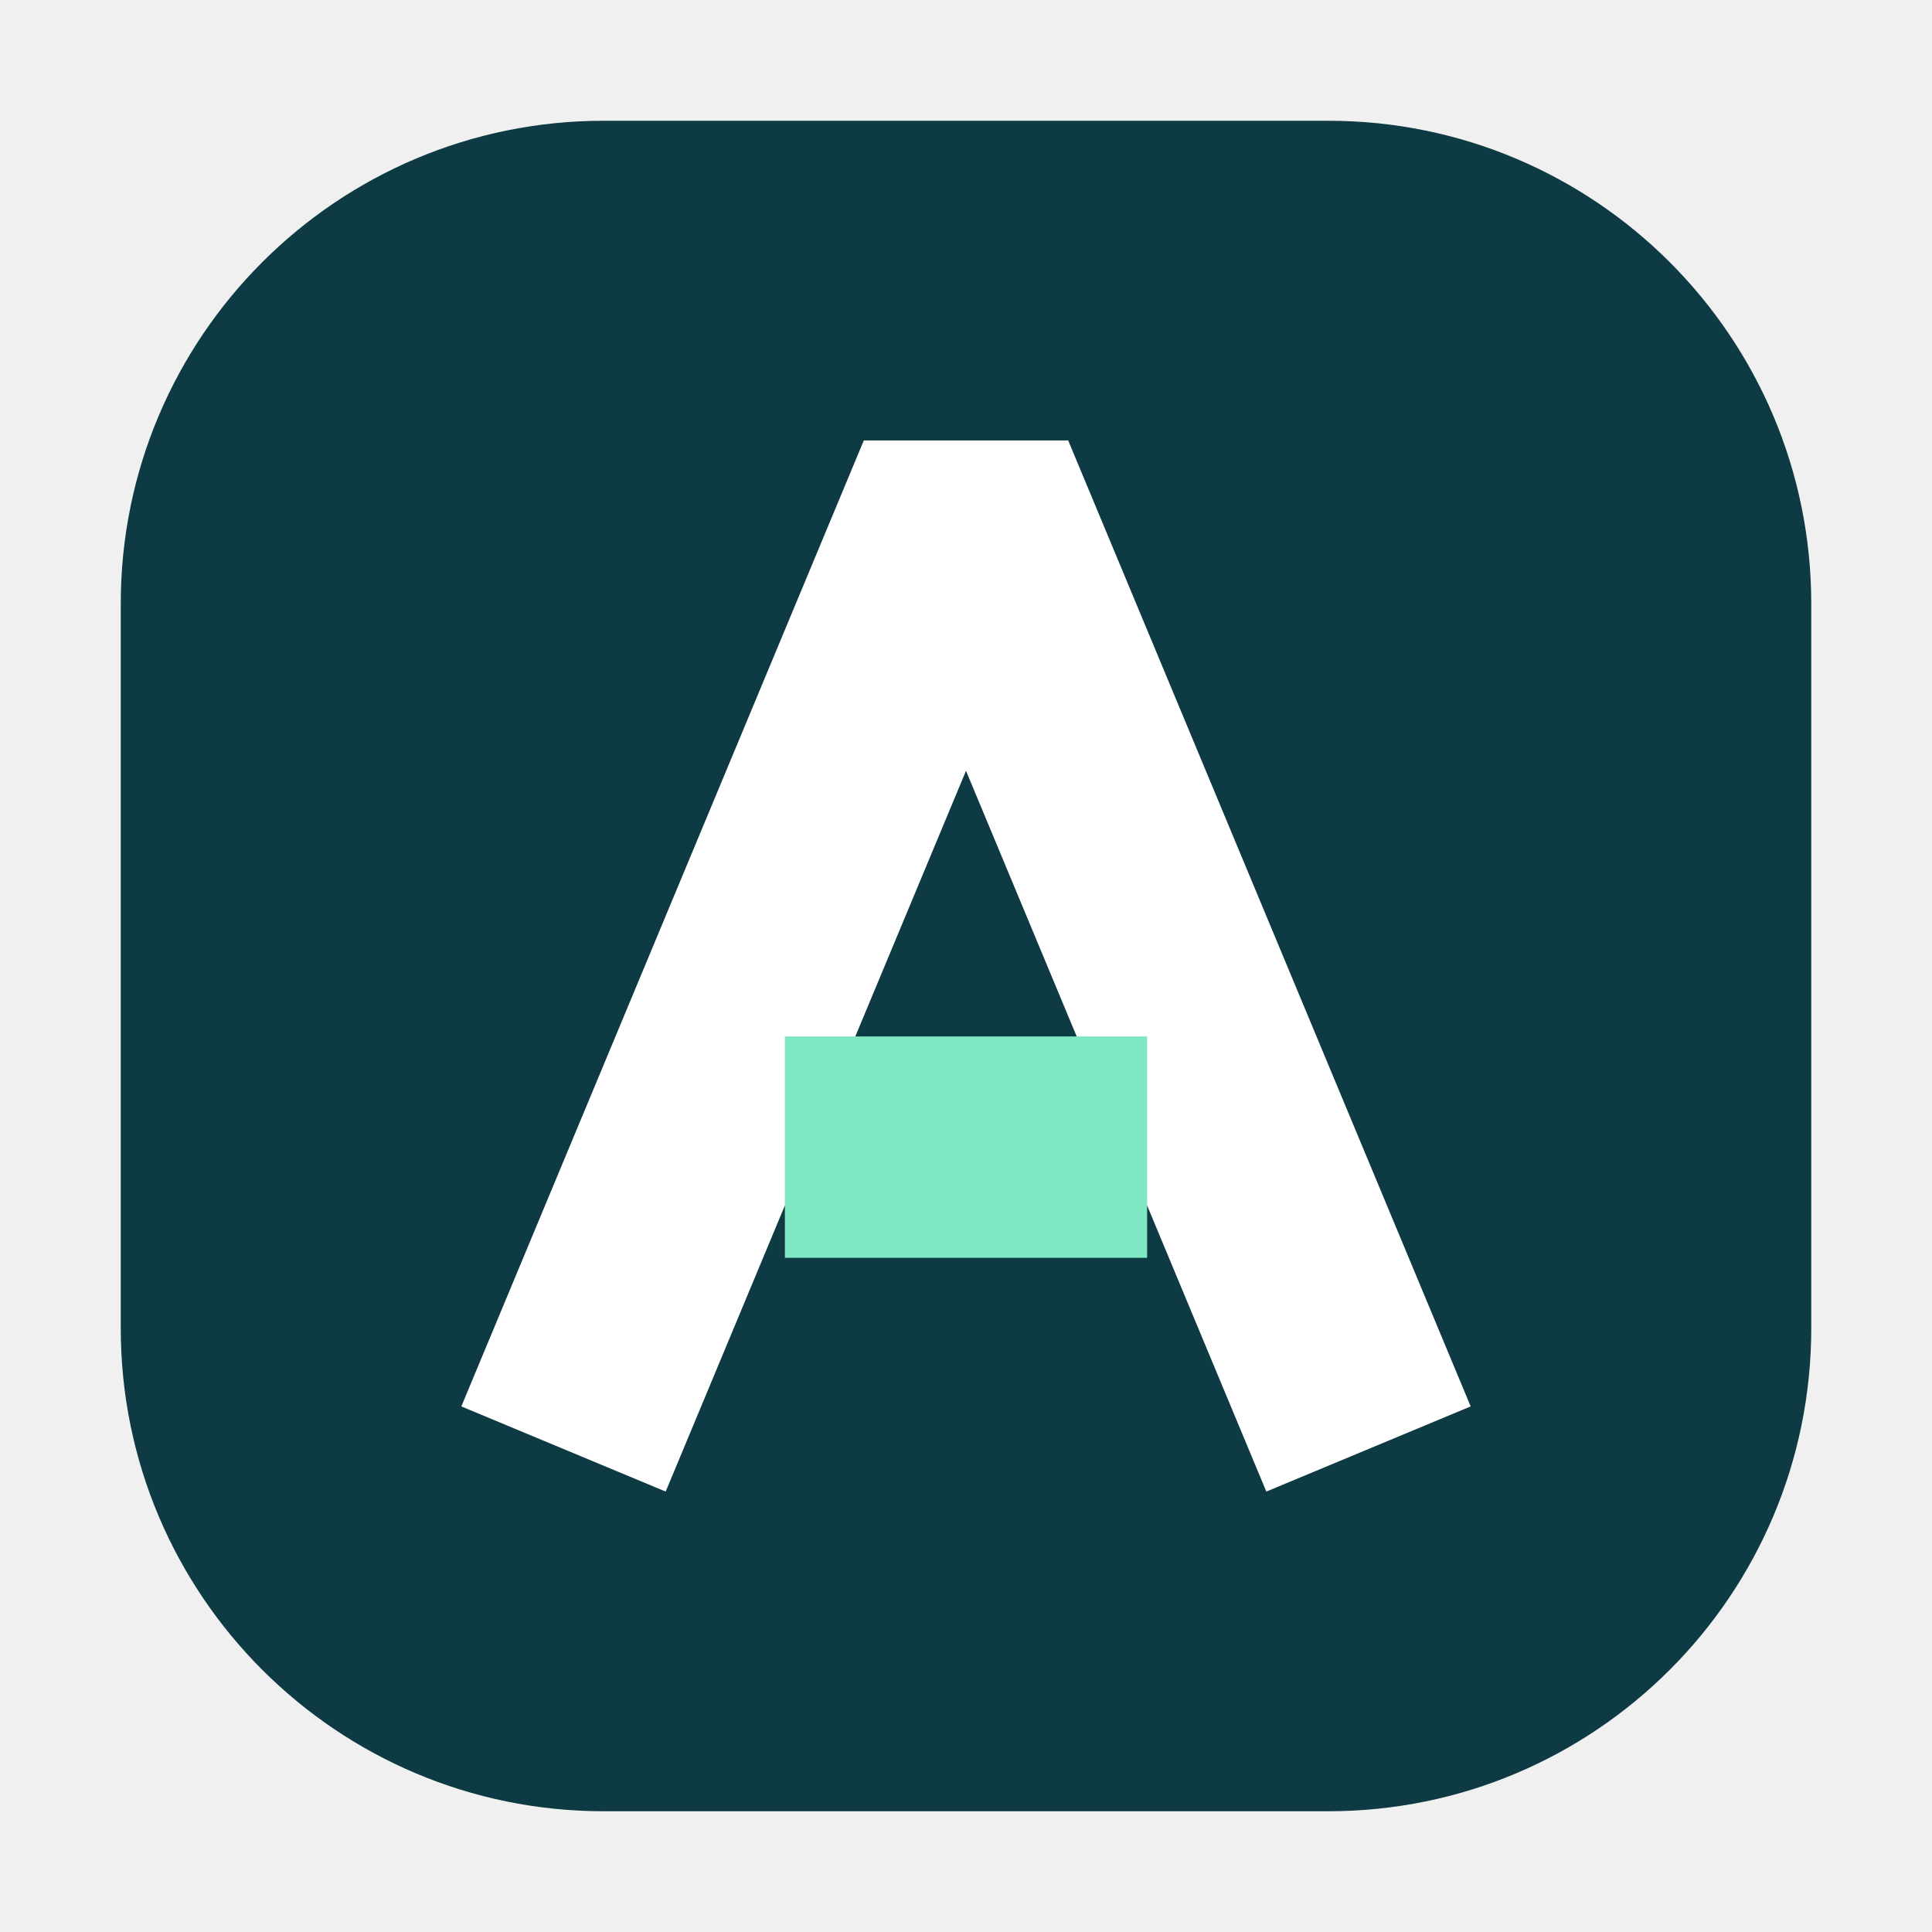
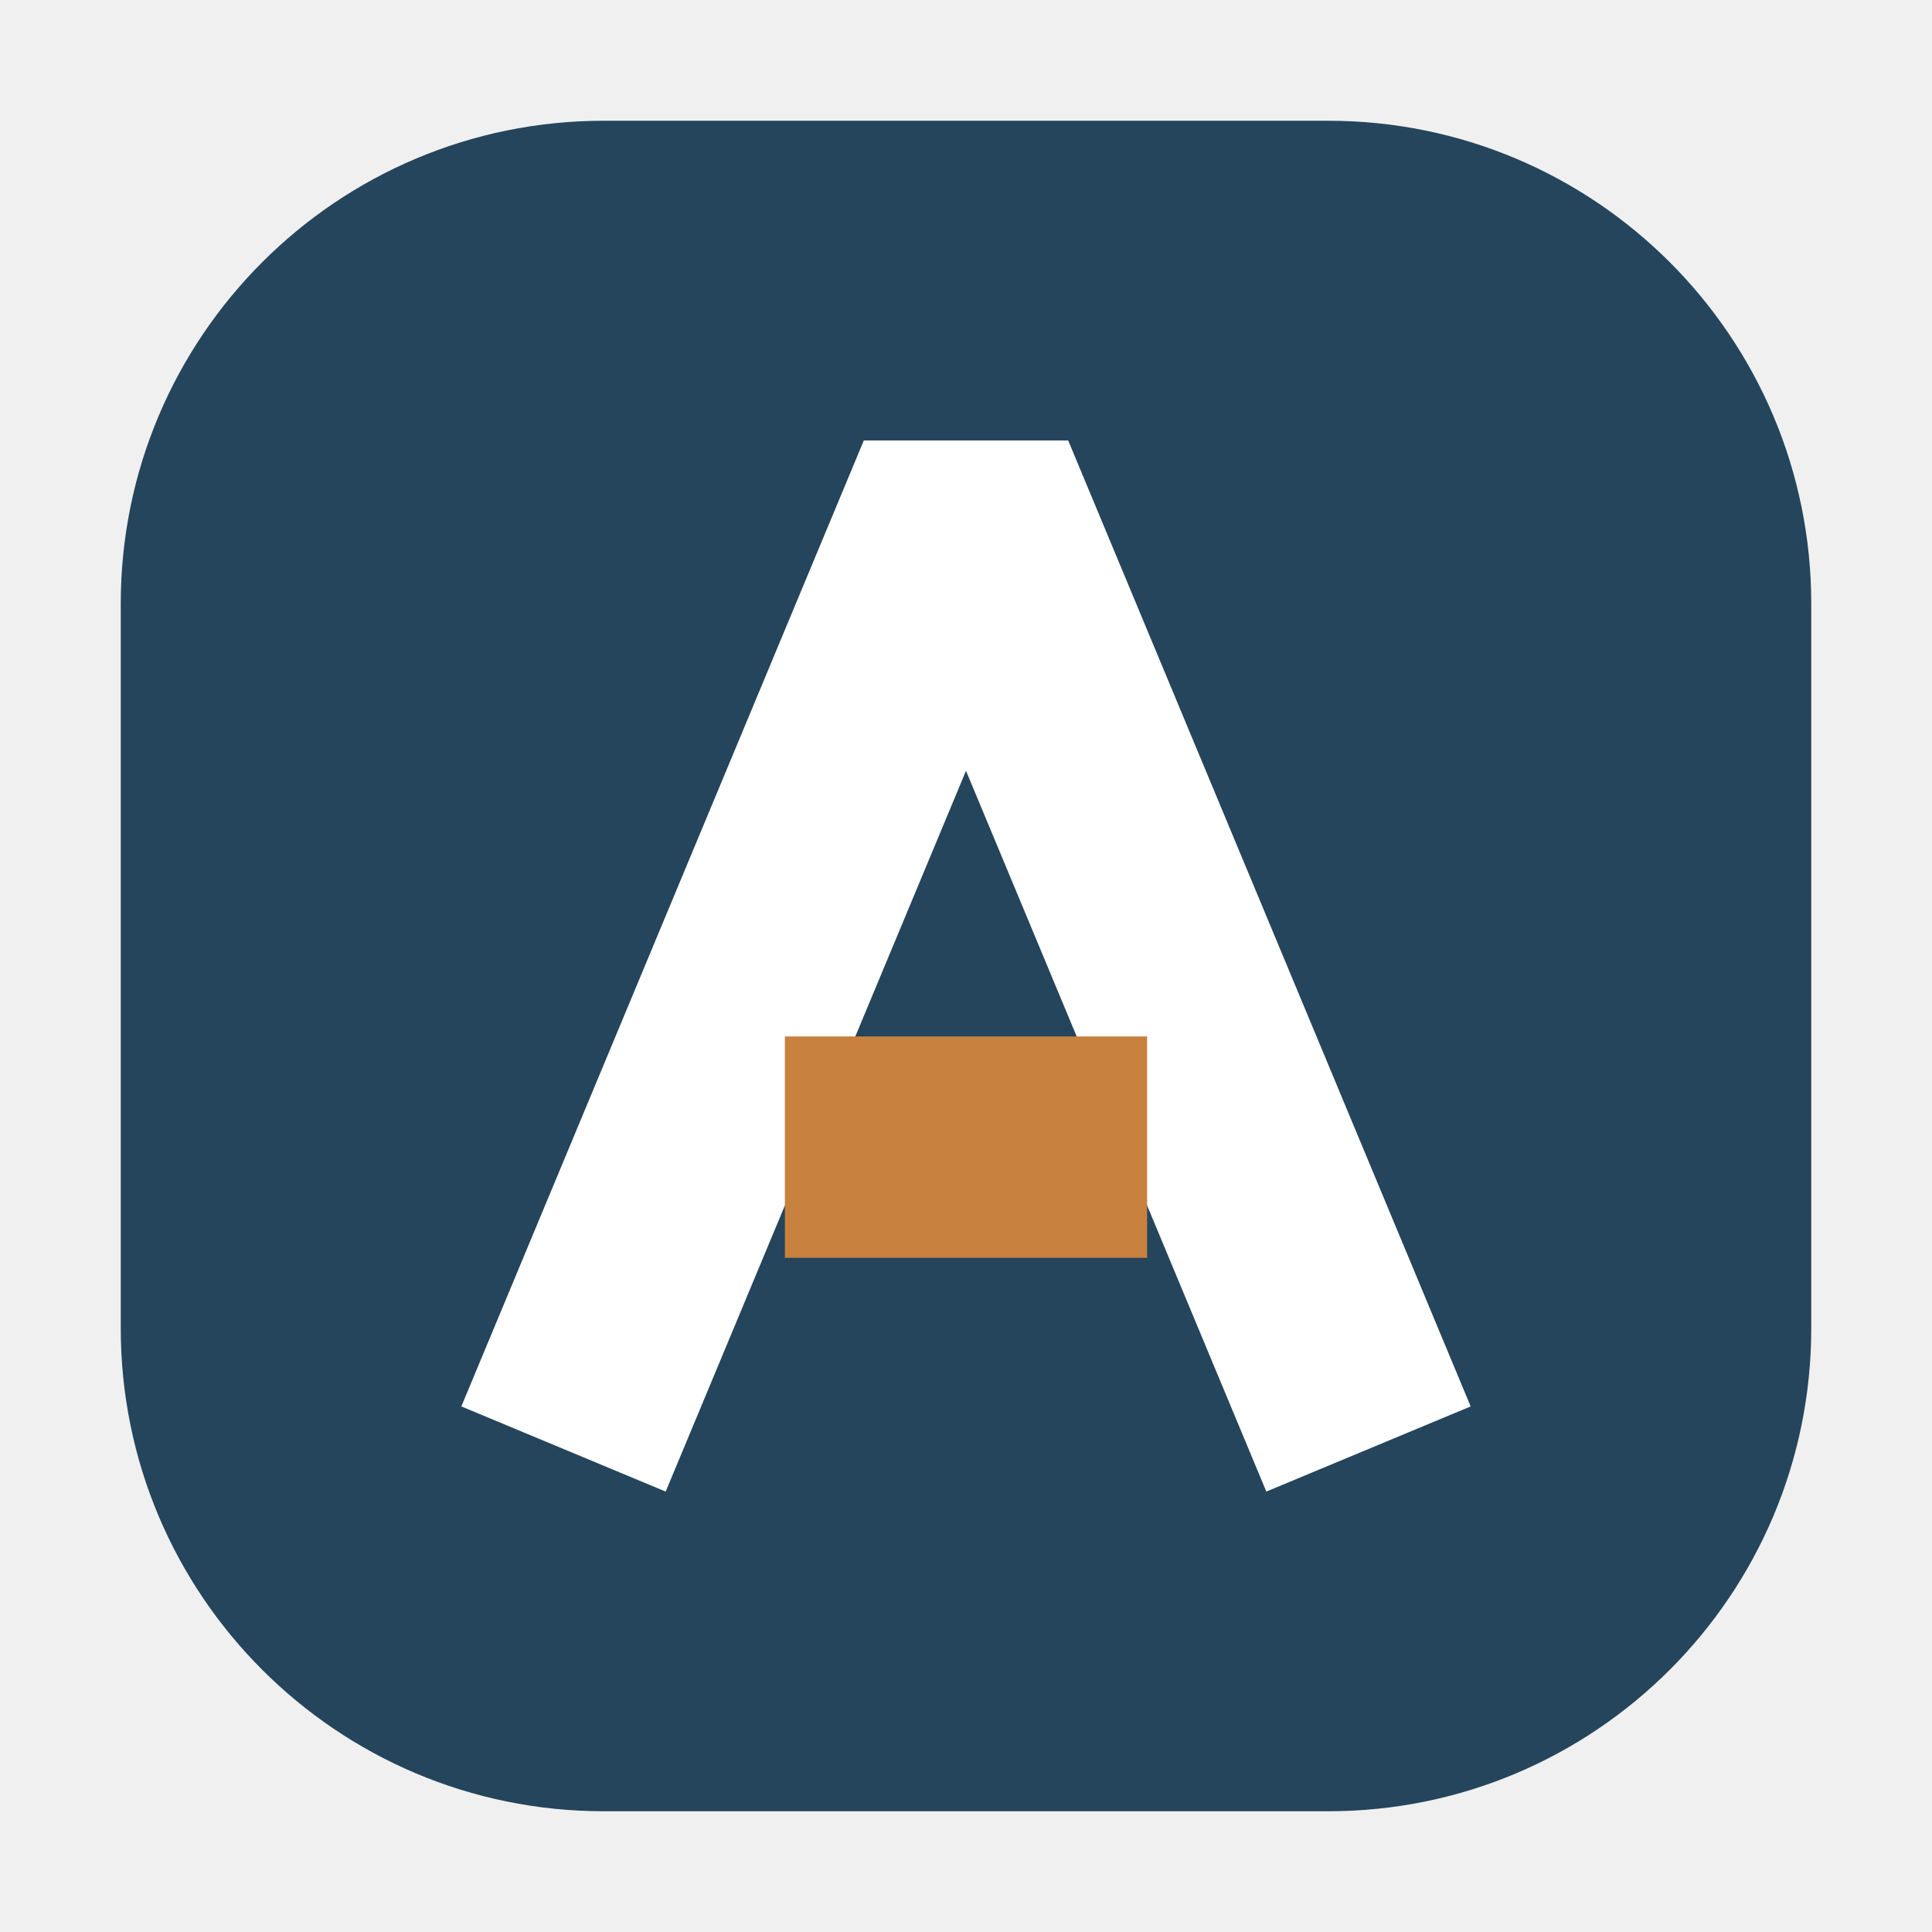
<svg xmlns="http://www.w3.org/2000/svg" viewBox="0 0 96 96">
-   <rect x="6" y="6" width="84" height="84" rx="24" fill="#0E3A43" />
+   <rect x="6" y="6" width="84" height="84" rx="24" fill="#24455C" />
  <path d="M28 72 L48 24 L68 72" stroke="#FFFFFF" stroke-width="11" stroke-linecap="butt" stroke-linejoin="bevel" fill="none" />
-   <path d="M39 57 L57 57" stroke="#7FE8C3" stroke-width="11" stroke-linecap="butt" fill="none" />
+   <path d="M39 57 L57 57" stroke="#C8813F" stroke-width="11" stroke-linecap="butt" fill="none" />
</svg>
